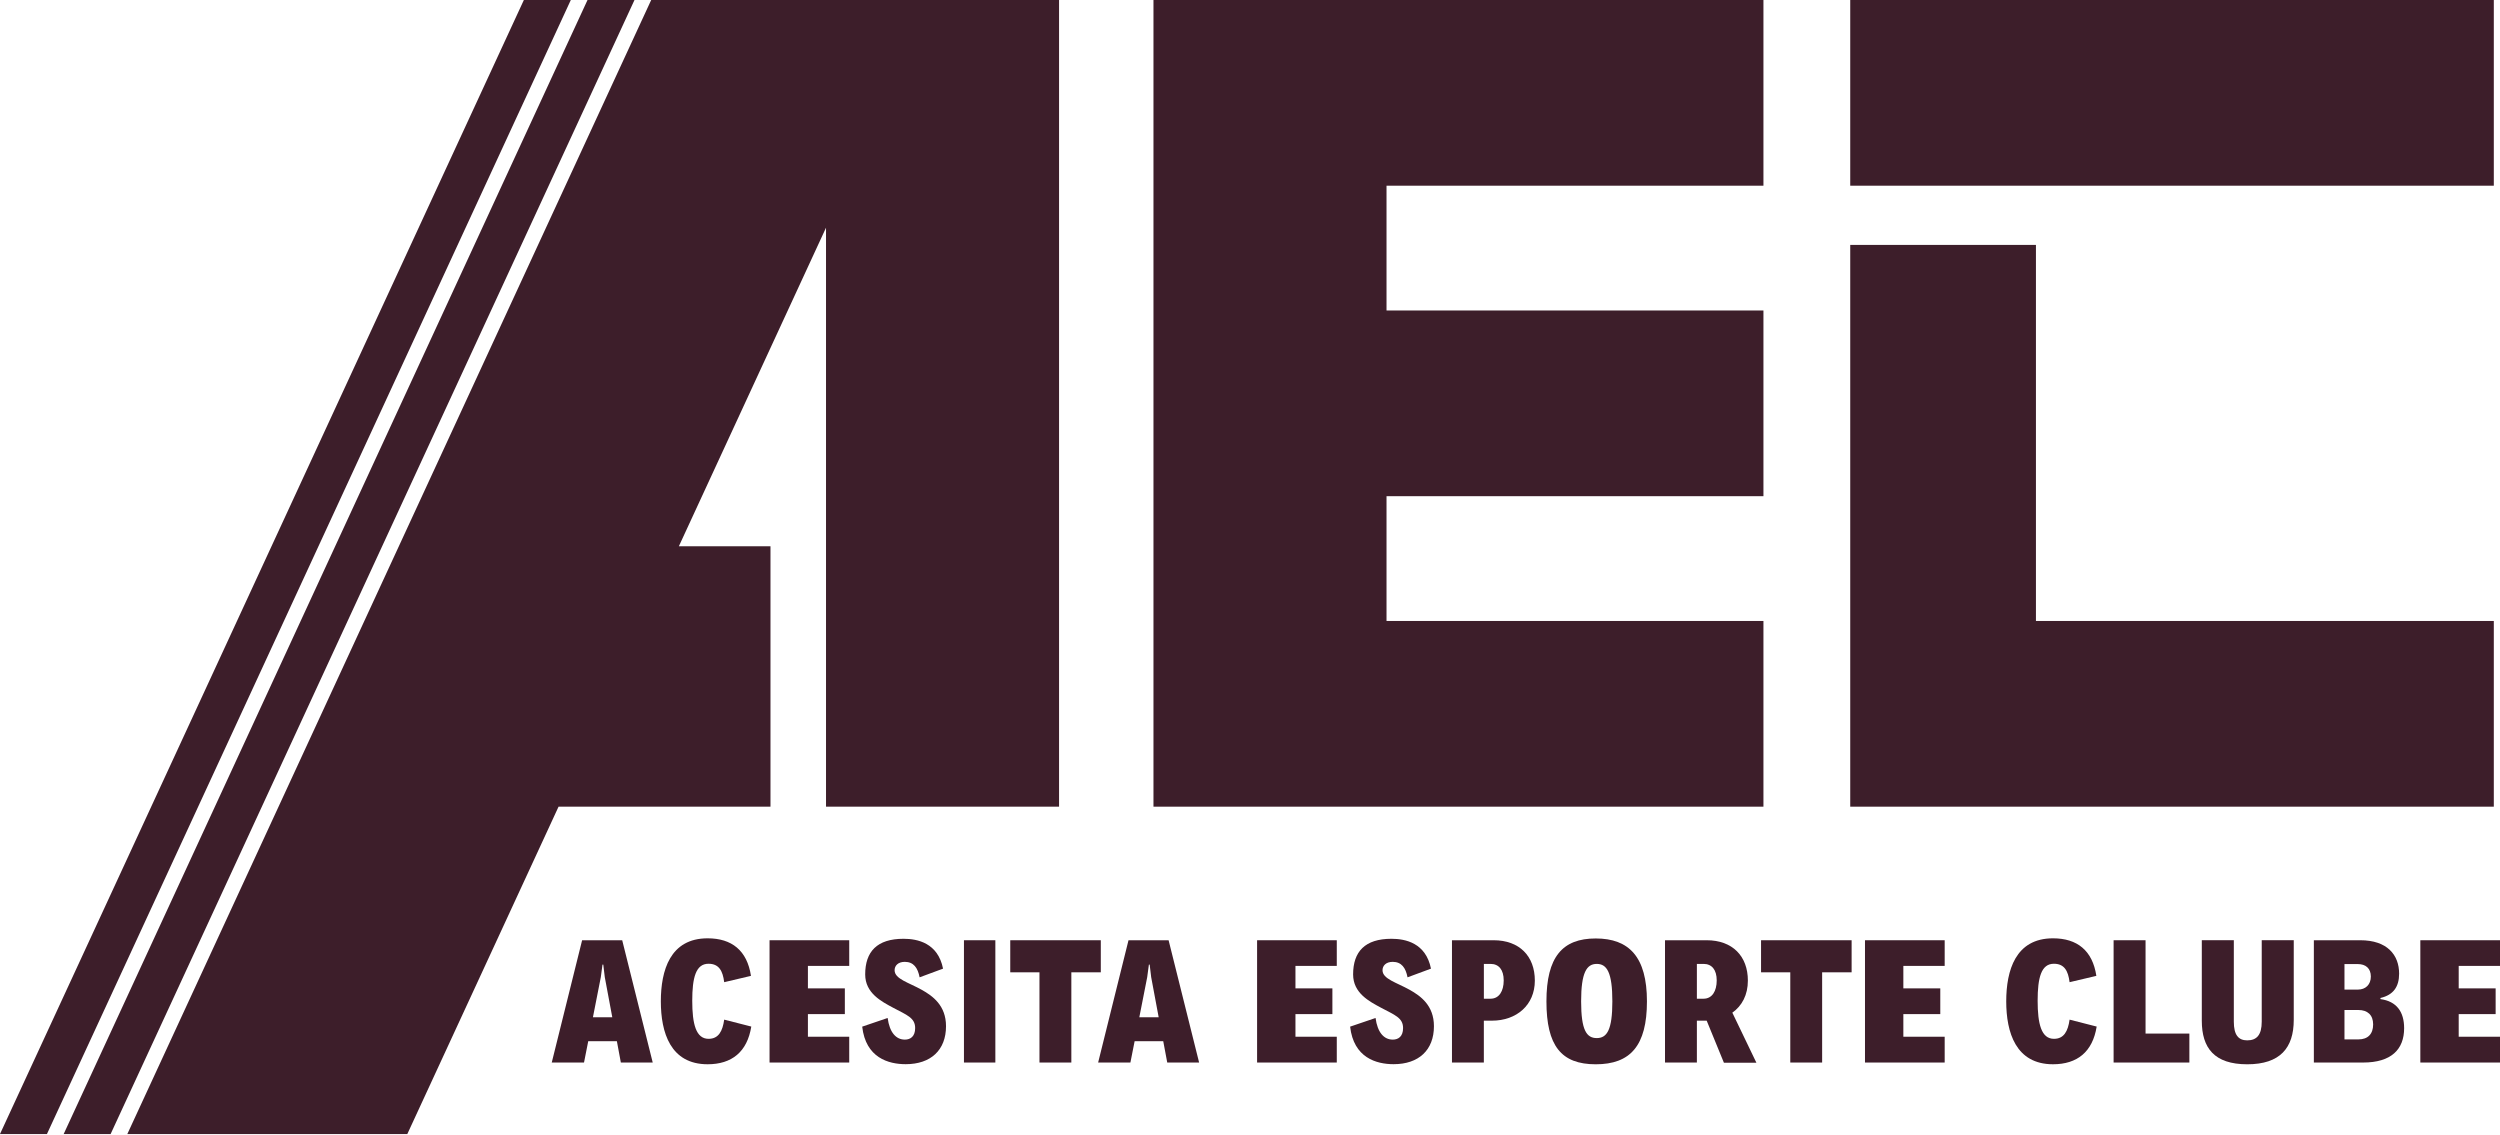
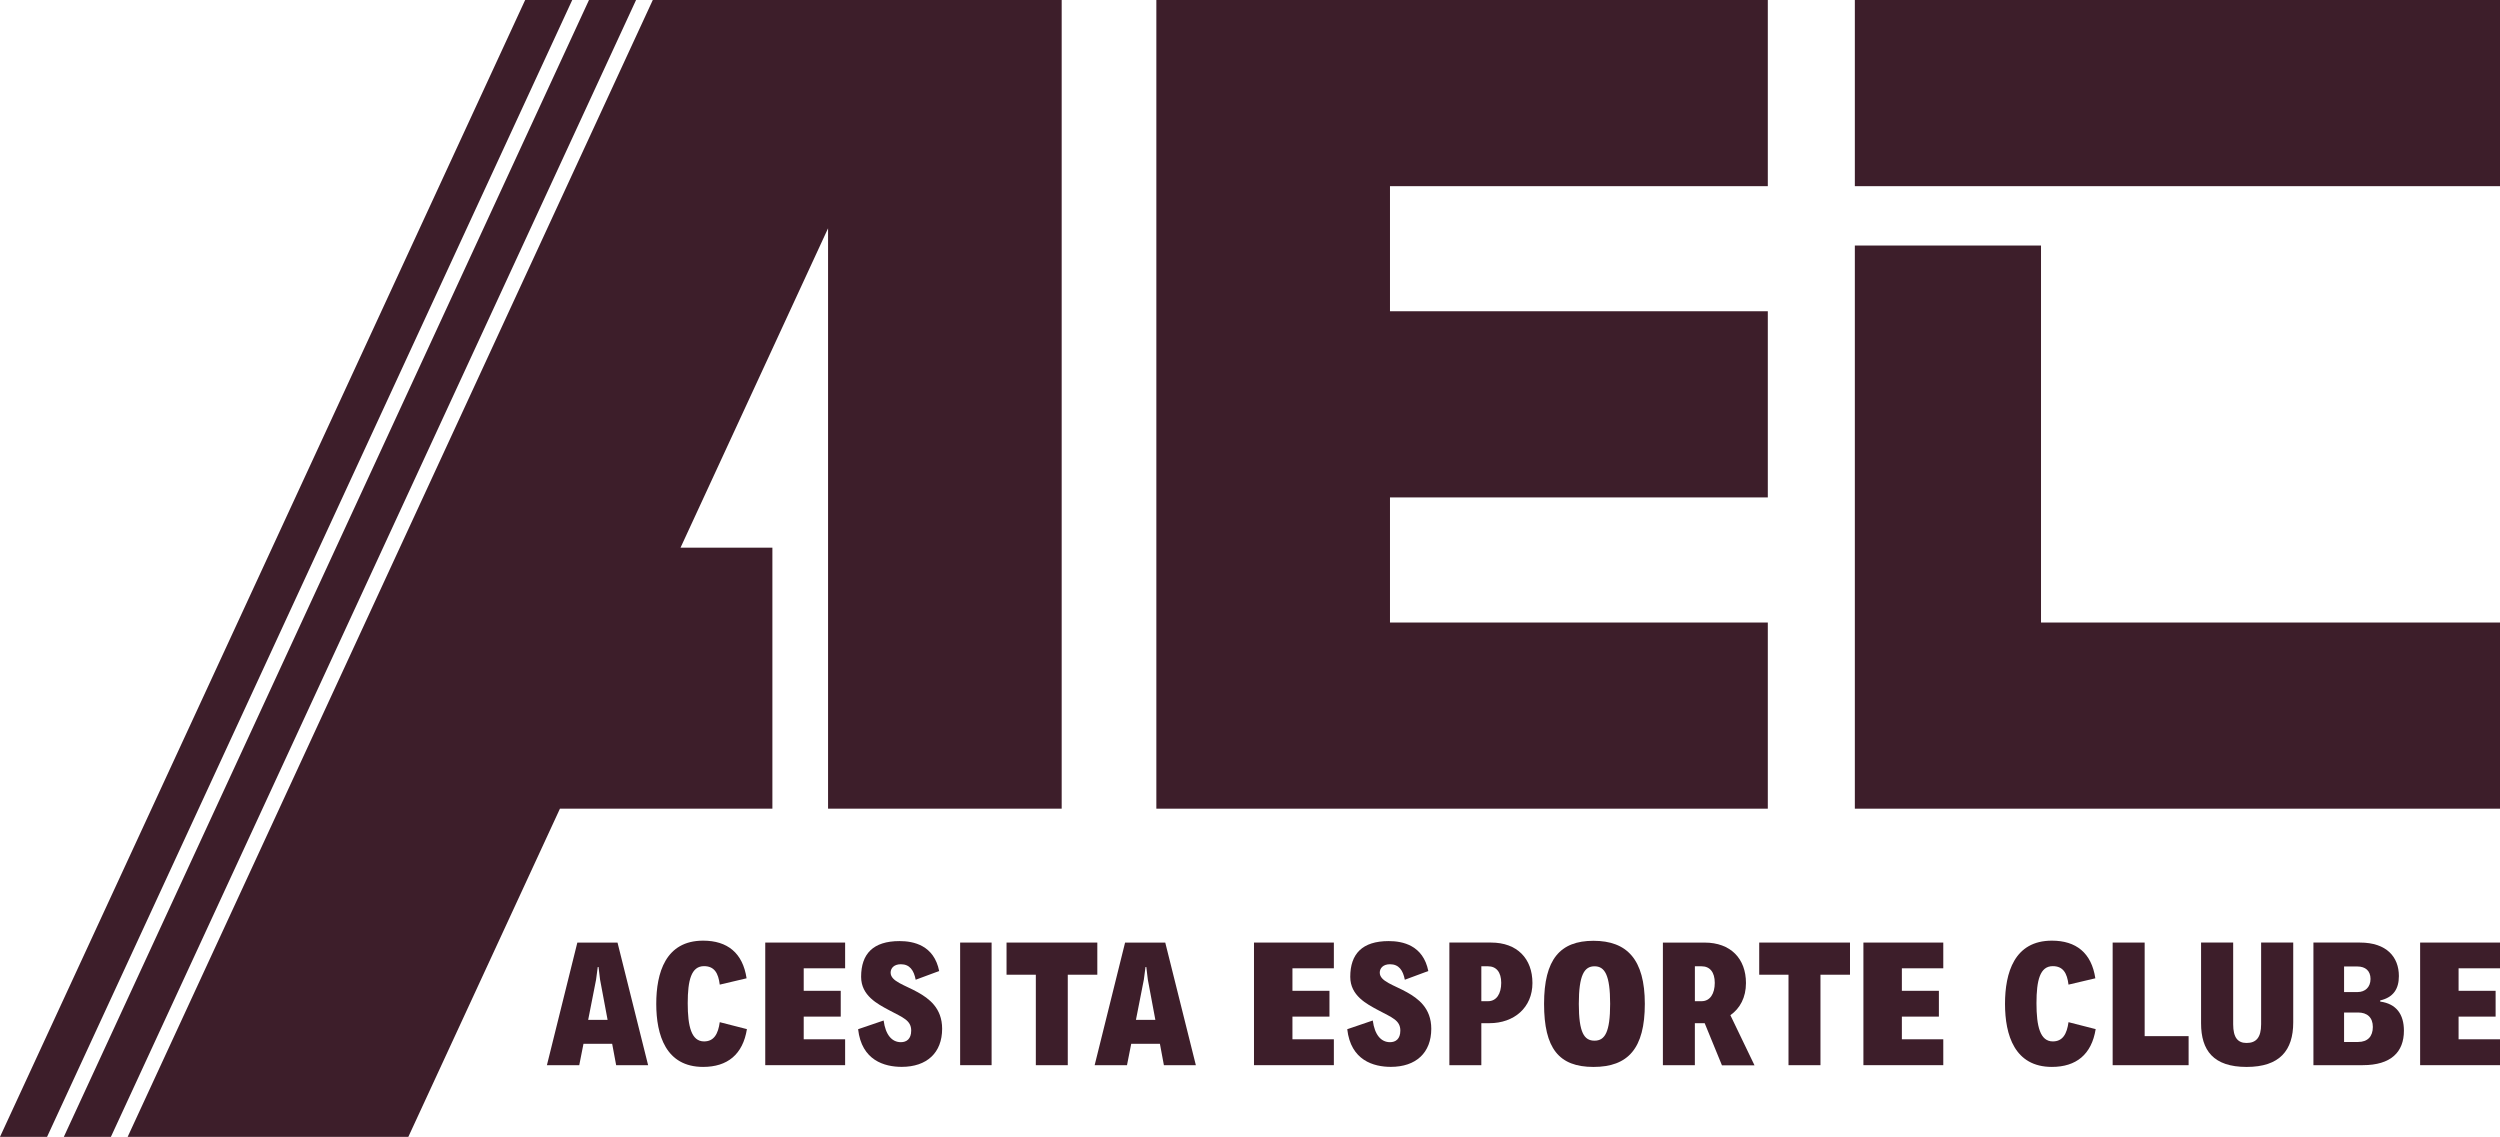
- <svg xmlns="http://www.w3.org/2000/svg" id="Camada_1" data-name="Camada 1" viewBox="0 0 1013.33 459.66">
+ <svg xmlns="http://www.w3.org/2000/svg" id="Camada_1" data-name="Camada 1" viewBox="0 0 1047.3 476.25">
  <defs>
    <style>
      .cls-1 {
        fill: #3d1e2a;
      }
    </style>
  </defs>
  <g id="Logo">
    <g id="Acesita_Esporte_Clube" data-name="Acesita Esporte Clube">
-       <path id="A" class="cls-1" d="M250.02,422.04h-11.59l-1.71,8.64h-13.08l12.31-49.57h16.25l12.37,49.57h-12.92l-1.61-8.64ZM248.18,412.34l-3.04-16.27-.61-5.09h-.32l-.68,5.09-3.2,16.27h7.85Z" />
-       <path id="C" class="cls-1" d="M267.86,405.89c0-12.53,3.75-25.56,18.96-25.56,9.79,0,16.02,4.94,17.57,15.22l-10.85,2.56c-.58-4.69-2.2-7.47-6.36-7.47-5.14,0-6.59,5.62-6.59,15s1.49,15.43,6.62,15.43c4.04,0,5.68-3.09,6.33-7.78l10.98,2.81c-1.65,10.28-7.91,15.28-17.7,15.28-15.08,0-18.96-12.9-18.96-25.5Z" />
-       <path id="E" class="cls-1" d="M311.92,381.11h32.3v10.4h-16.75v9.11h14.97v10.43h-14.97v9.17h16.75v10.46h-32.3v-49.57Z" />
-       <path id="S" class="cls-1" d="M349.45,416.14l10.34-3.52c.78,5.86,3.39,8.77,6.98,8.77,2.26,0,4.17-1.27,4.17-4.69,0-4.17-3.39-5.28-8.88-8.21-4.78-2.56-11.37-5.93-11.37-13.52,0-9.26,4.81-14.45,15.54-14.45,5.65,0,13.92,1.67,16.02,12.1l-9.5,3.52c-.74-3.83-2.42-6.27-6.01-6.27-2.75,0-4.13,1.57-4.13,3.4,0,3.55,5.72,4.97,11.05,7.96,4.33,2.44,9.79,6.27,9.79,14.72,0,9.69-6.17,15.4-16.34,15.4-6.98,0-16.21-2.59-17.63-15.22Z" />
-       <path id="I" class="cls-1" d="M390.72,381.11h12.73v49.57h-12.73v-49.57Z" />
-       <polygon id="T" class="cls-1" points="446.19 381.11 446.19 394.11 434.25 394.11 434.25 430.68 421.33 430.68 421.33 394.11 409.49 394.11 409.49 381.11 446.19 381.11" />
-       <path id="A-2" data-name="A" class="cls-1" d="M471.49,422.04h-11.59l-1.71,8.64h-13.08l12.31-49.57h16.25l12.37,49.57h-12.92l-1.62-8.64ZM469.65,412.34l-3.04-16.27-.61-5.09h-.32l-.68,5.09-3.2,16.27h7.85Z" />
-       <path id="E-2" data-name="E" class="cls-1" d="M509.54,381.11h32.3v10.4h-16.75v9.11h14.97v10.43h-14.97v9.17h16.75v10.46h-32.3v-49.57Z" />
-       <path id="S-2" data-name="S" class="cls-1" d="M547.22,416.14l10.34-3.52c.78,5.86,3.39,8.77,6.98,8.77,2.26,0,4.17-1.27,4.17-4.69,0-4.17-3.39-5.28-8.88-8.21-4.78-2.56-11.37-5.93-11.37-13.52,0-9.26,4.81-14.45,15.54-14.45,5.65,0,13.92,1.67,16.02,12.1l-9.5,3.52c-.74-3.83-2.42-6.27-6.01-6.27-2.75,0-4.13,1.57-4.13,3.4,0,3.55,5.72,4.97,11.05,7.96,4.33,2.44,9.79,6.27,9.79,14.72,0,9.69-6.17,15.4-16.34,15.4-6.98,0-16.21-2.59-17.63-15.22Z" />
-       <path id="P" class="cls-1" d="M588.53,381.11h16.89c10.46,0,16.7,6.45,16.7,16.36s-7.4,16.24-17.38,16.24h-3.29v16.98h-12.92v-49.57ZM604.17,404.81c3.46,0,5.33-3.06,5.33-7.41s-2-6.7-5.33-6.7h-2.71v14.11h2.71Z" />
-       <path id="O" class="cls-1" d="M626.82,405.89c0-18,6.46-25.5,19.98-25.5s20.76,7.5,20.76,25.5-6.74,25.5-20.76,25.5-19.98-7.53-19.98-25.5ZM653.54,405.89c0-11.67-2.18-15.19-6.31-15.19s-6.35,3.52-6.35,15.19,2.18,14.88,6.35,14.88,6.31-3.4,6.31-14.88Z" />
-       <path id="R" class="cls-1" d="M698.75,430.74l-6.98-17.04h-3.97v16.98h-12.92v-49.57h16.89c10.46,0,16.7,6.45,16.7,16.36,0,5.8-2.39,10.25-6.3,13l9.75,20.28h-13.18ZM690.51,404.81c3.46,0,5.33-3.06,5.33-7.41s-2-6.7-5.33-6.7h-2.71v14.11h2.71Z" />
-       <polygon id="T-2" data-name="T" class="cls-1" points="750.52 381.11 750.52 394.11 738.57 394.11 738.57 430.68 725.66 430.68 725.66 394.11 713.81 394.11 713.81 381.11 750.52 381.11" />
-       <path id="E-3" data-name="E" class="cls-1" d="M755.94,381.11h32.3v10.4h-16.75v9.11h14.97v10.43h-14.97v9.17h16.75v10.46h-32.3v-49.57Z" />
-       <path id="C-2" data-name="C" class="cls-1" d="M813.19,405.89c0-12.53,3.75-25.56,18.96-25.56,9.79,0,16.02,4.94,17.57,15.22l-10.85,2.56c-.58-4.69-2.2-7.47-6.36-7.47-5.14,0-6.59,5.62-6.59,15s1.49,15.43,6.62,15.43c4.04,0,5.68-3.09,6.33-7.78l10.98,2.81c-1.65,10.28-7.91,15.28-17.7,15.28-15.08,0-18.96-12.9-18.96-25.5Z" />
-       <polygon id="L" class="cls-1" points="887.42 418.94 887.42 430.68 856.71 430.68 856.71 381.11 869.66 381.11 869.66 418.94 887.42 418.94" />
-       <path id="U" class="cls-1" d="M892.46,413.73v-32.63h12.98v33.03c0,5.4,1.87,7.56,5.43,7.56,3.84,0,5.88-2.16,5.88-7.56v-33.03h12.98v32.29c0,11.33-5.49,18-18.86,18s-18.41-6.64-18.41-17.66Z" />
-       <path id="B" class="cls-1" d="M937.88,381.11h18.83c10.85,0,15.73,5.9,15.73,13.55,0,5.19-2.23,8.61-7.56,9.85v.46c6.56.9,9.59,5.16,9.59,11.79,0,8.58-5.2,13.92-16.63,13.92h-19.96v-49.57ZM955.78,401.11c2.97,0,5.2-1.94,5.2-5.28s-2.1-5.06-5.3-5.06h-5.39v10.34h5.49ZM955.97,421.3c3.84,0,5.94-2.22,5.94-6.08s-2.33-5.83-5.94-5.83h-5.68v11.92h5.68Z" />
-       <path id="E-4" data-name="E" class="cls-1" d="M981.04,381.11h32.3v10.4h-16.75v9.11h14.97v10.43h-14.97v9.17h16.75v10.46h-32.3v-49.57Z" />
+       <path id="A" class="cls-1" d="M256.44,437.27h-12.01l-1.77,8.96h-13.55l12.75-51.36h16.83l12.82,51.36h-13.39l-1.67-8.96ZM254.53,427.23l-3.15-16.85-.64-5.28h-.33l-.7,5.28-3.31,16.85h8.13Z" />
+       <path id="C" class="cls-1" d="M274.92,420.54c0-12.98,3.88-26.48,19.64-26.48,10.14,0,16.6,5.12,18.2,15.77l-11.24,2.65c-.6-4.86-2.28-7.74-6.59-7.74-5.32,0-6.83,5.82-6.83,15.54s1.54,15.99,6.86,15.99c4.18,0,5.89-3.2,6.56-8.06l11.38,2.91c-1.71,10.65-8.2,15.83-18.34,15.83-15.63,0-19.64-13.37-19.64-26.42Z" />
+       <path id="E" class="cls-1" d="M320.58,394.86h33.46v10.78h-17.35v9.43h15.51v10.81h-15.51v9.5h17.35v10.84h-33.46v-51.36Z" />
+       <path id="S" class="cls-1" d="M359.46,431.16l10.71-3.65c.8,6.08,3.51,9.08,7.23,9.08,2.34,0,4.32-1.31,4.32-4.86,0-4.32-3.51-5.47-9.2-8.51-4.95-2.65-11.78-6.14-11.78-14.01,0-9.59,4.99-14.97,16.1-14.97,5.86,0,14.42,1.73,16.6,12.54l-9.84,3.65c-.77-3.97-2.51-6.49-6.22-6.49-2.84,0-4.28,1.63-4.28,3.52,0,3.68,5.92,5.15,11.44,8.25,4.48,2.53,10.14,6.49,10.14,15.26,0,10.04-6.39,15.96-16.93,15.96-7.23,0-16.8-2.69-18.27-15.77Z" />
+       <path id="I" class="cls-1" d="M402.22,394.86h13.18v51.36h-13.18v-51.36Z" />
+       <polygon id="T" class="cls-1" points="459.69 394.86 459.69 408.33 447.31 408.33 447.31 446.23 433.93 446.23 433.93 408.33 421.66 408.33 421.66 394.86 459.69 394.86" />
+       <path id="A-2" data-name="A" class="cls-1" d="M485.9,437.27h-12.01l-1.77,8.96h-13.55l12.75-51.36h16.83l12.82,51.36h-13.39l-1.67-8.96ZM484,427.23l-3.15-16.85-.64-5.28h-.33l-.7,5.28-3.31,16.85h8.13Z" />
+       <path id="E-2" data-name="E" class="cls-1" d="M525.32,394.86h33.46v10.78h-17.35v9.43h15.51v10.81h-15.51v9.5h17.35v10.84h-33.46v-51.36Z" />
+       <path id="S-2" data-name="S" class="cls-1" d="M564.37,431.16l10.71-3.65c.8,6.08,3.51,9.08,7.23,9.08,2.34,0,4.32-1.31,4.32-4.86,0-4.32-3.51-5.47-9.2-8.51-4.95-2.65-11.78-6.14-11.78-14.01,0-9.59,4.99-14.97,16.1-14.97,5.86,0,14.42,1.73,16.6,12.54l-9.84,3.65c-.77-3.97-2.51-6.49-6.22-6.49-2.84,0-4.28,1.63-4.28,3.52,0,3.68,5.92,5.15,11.44,8.25,4.48,2.53,10.14,6.49,10.14,15.26,0,10.04-6.39,15.96-16.93,15.96-7.23,0-16.8-2.69-18.27-15.77Z" />
+       <path id="P" class="cls-1" d="M607.17,394.86h17.5c10.84,0,17.3,6.68,17.3,16.95s-7.66,16.82-18,16.82h-3.41v17.59h-13.39v-51.36ZM623.37,419.42c3.58,0,5.52-3.17,5.52-7.68s-2.08-6.94-5.52-6.94h-2.81v14.62h2.81Z" />
+       <path id="O" class="cls-1" d="M646.84,420.54c0-18.65,6.69-26.42,20.7-26.42s21.51,7.77,21.51,26.42-6.99,26.42-21.51,26.42-20.7-7.8-20.7-26.42ZM674.52,420.54c0-12.09-2.25-15.74-6.54-15.74s-6.58,3.65-6.58,15.74,2.25,15.42,6.58,15.42,6.54-3.52,6.54-15.42Z" />
+       <path id="R" class="cls-1" d="M721.36,446.29l-7.23-17.65h-4.12v17.59h-13.39v-51.36h17.5c10.84,0,17.3,6.68,17.3,16.95,0,6.01-2.48,10.62-6.53,13.46l10.11,21.01h-13.65ZM712.83,419.42c3.58,0,5.52-3.17,5.52-7.68s-2.08-6.94-5.52-6.94h-2.81v14.62h2.81Z" />
+       <polygon id="T-2" data-name="T" class="cls-1" points="775 394.86 775 408.33 762.63 408.33 762.63 446.23 749.24 446.23 749.24 408.33 736.97 408.33 736.97 394.86 775 394.86" />
+       <path id="E-3" data-name="E" class="cls-1" d="M780.62,394.86h33.46v10.78h-17.35v9.43h15.51v10.81h-15.51v9.5h17.35v10.84h-33.46v-51.36Z" />
+       <path id="C-2" data-name="C" class="cls-1" d="M839.94,420.54c0-12.98,3.88-26.48,19.64-26.48,10.14,0,16.6,5.12,18.2,15.77l-11.24,2.65c-.6-4.86-2.28-7.74-6.59-7.74-5.32,0-6.83,5.82-6.83,15.54s1.54,15.99,6.86,15.99c4.18,0,5.89-3.2,6.56-8.06l11.38,2.91c-1.71,10.65-8.2,15.83-18.34,15.83-15.63,0-19.64-13.37-19.64-26.42Z" />
+       <polygon id="L" class="cls-1" points="916.85 434.06 916.85 446.23 885.03 446.23 885.03 394.86 898.44 394.86 898.44 434.06 916.85 434.06" />
+       <path id="U" class="cls-1" d="M922.07,428.67v-33.81h13.45v34.22c0,5.6,1.94,7.84,5.62,7.84,3.98,0,6.09-2.24,6.09-7.84v-34.22h13.45v33.45c0,11.74-5.69,18.65-19.54,18.65s-19.07-6.88-19.07-18.29Z" />
+       <path id="B" class="cls-1" d="M969.13,394.86h19.51c11.24,0,16.3,6.11,16.3,14.04,0,5.37-2.31,8.92-7.83,10.2v.48c6.79.93,9.94,5.34,9.94,12.22,0,8.89-5.39,14.42-17.23,14.42h-20.68v-51.36ZM987.67,415.59c3.08,0,5.39-2.01,5.39-5.47s-2.17-5.24-5.49-5.24h-5.59v10.71h5.69ZM987.87,436.5c3.98,0,6.16-2.3,6.16-6.3s-2.41-6.04-6.16-6.04h-5.89v12.35h5.89Z" />
+       <path id="E-4" data-name="E" class="cls-1" d="M1013.84,394.86h33.46v10.78h-17.35v9.43h15.51v10.81h-15.51v9.5h17.35v10.84h-33.46v-51.36Z" />
    </g>
    <g id="AEC">
      <g id="A-3" data-name="A">
-         <polygon class="cls-1" points="231.37 0 19.03 459.66 0 459.66 212.34 0 231.37 0" />
-         <polygon class="cls-1" points="257.18 0 44.84 459.66 25.81 459.66 238.14 0 257.18 0" />
-         <polygon class="cls-1" points="429.27 0 429.27 326.97 334.81 326.97 334.81 92.3 275.16 221.43 312.3 221.43 312.3 326.97 226.4 326.97 165.1 459.66 51.61 459.66 263.95 0 429.27 0" />
+         <polygon class="cls-1" points="239.72 0 19.72 476.25 0 476.25 220 0 239.72 0" />
+         <polygon class="cls-1" points="266.46 0 46.46 476.25 26.74 476.25 246.74 0 266.46 0" />
+         <polygon class="cls-1" points="444.76 0 444.76 338.77 346.89 338.77 346.89 95.64 285.09 229.42 323.57 229.42 323.57 338.77 234.57 338.77 171.06 476.25 53.48 476.25 273.47 0 444.76 0" />
      </g>
-       <polygon id="E-5" data-name="E" class="cls-1" points="562 75.27 562 125.85 714.78 125.85 714.78 201.12 562 201.12 562 251.7 714.78 251.7 714.78 326.97 467.54 326.97 467.54 0 714.78 0 714.78 75.27 562 75.27" />
+       <polygon id="E-5" data-name="E" class="cls-1" points="582.29 77.99 582.29 130.39 740.57 130.39 740.57 208.38 582.29 208.38 582.29 260.79 740.57 260.79 740.57 338.77 484.42 338.77 484.42 0 740.57 0 740.57 77.99 582.29 77.99" />
      <g id="C-3" data-name="C">
-         <rect class="cls-1" x="749.96" y="0" width="260.86" height="75.27" />
-         <polygon class="cls-1" points="1010.82 251.7 1010.82 326.97 749.96 326.97 749.96 99.27 825.23 99.27 825.23 251.7 1010.82 251.7" />
+         <rect class="cls-1" x="777.03" y="0" width="270.28" height="77.99" />
+         <polygon class="cls-1" points="1047.3 260.79 1047.3 338.77 777.03 338.77 777.03 102.86 855.02 102.86 855.02 260.79 1047.3 260.79" />
      </g>
    </g>
  </g>
</svg>
